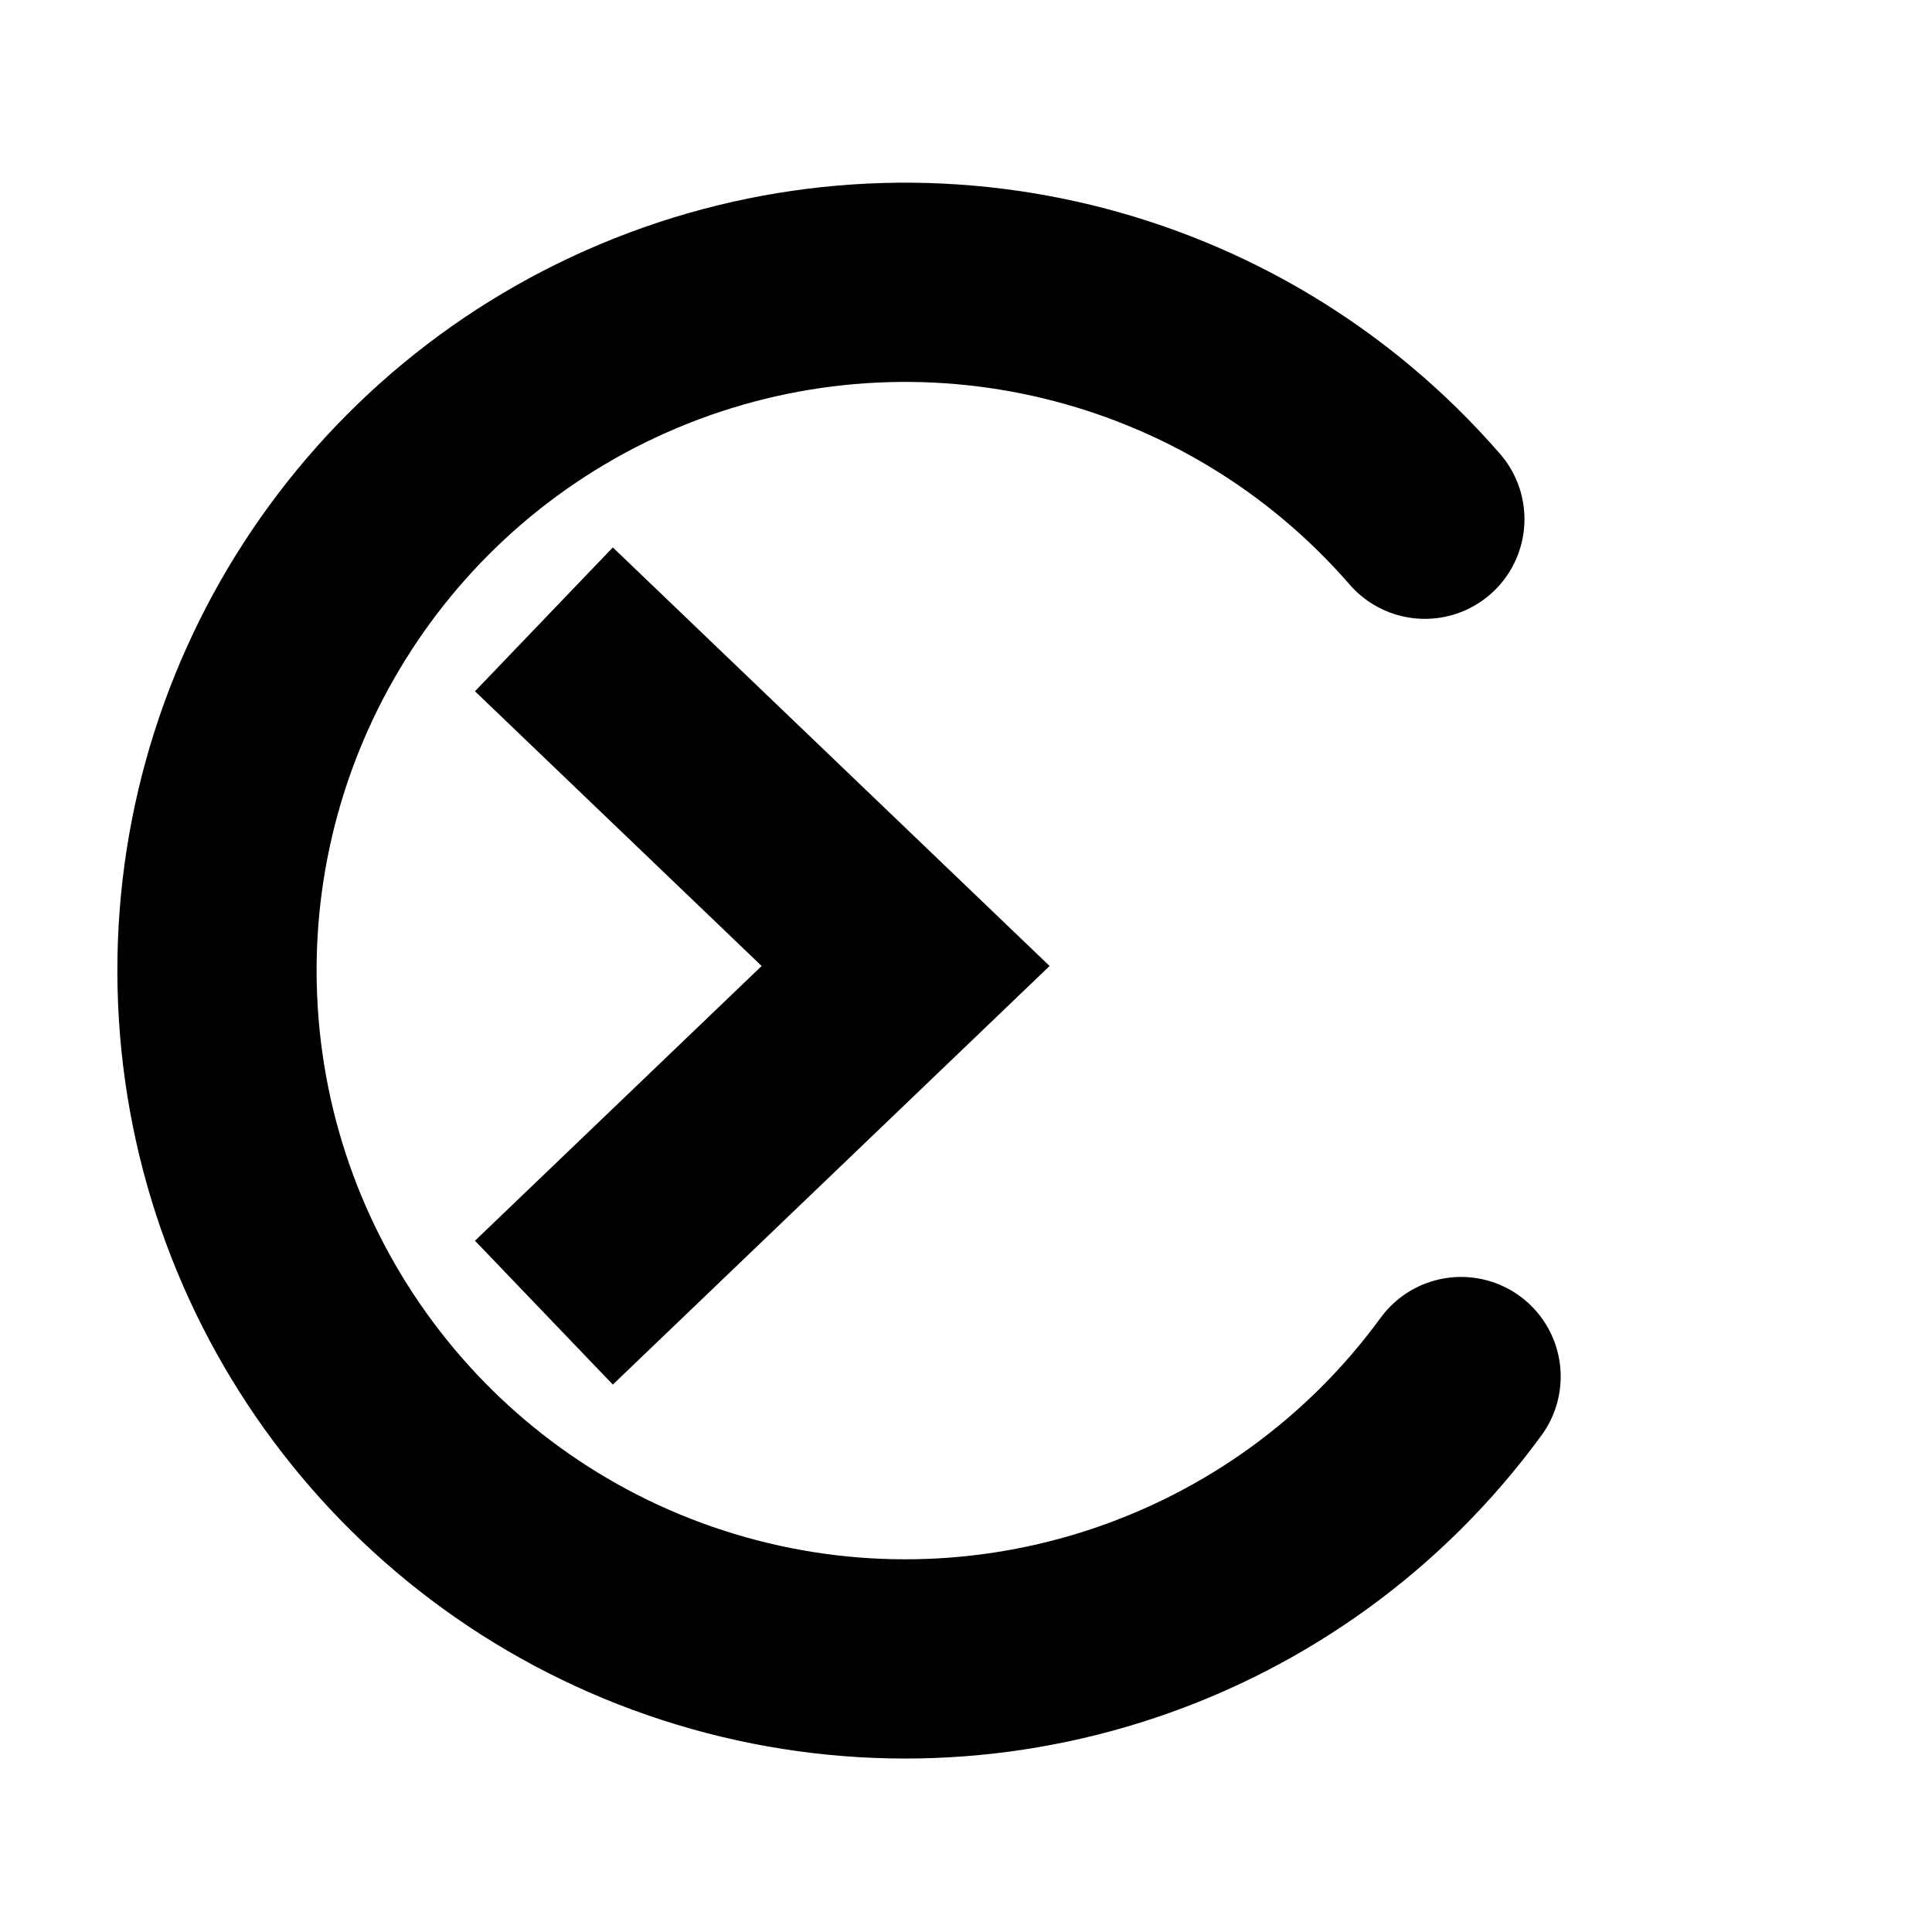
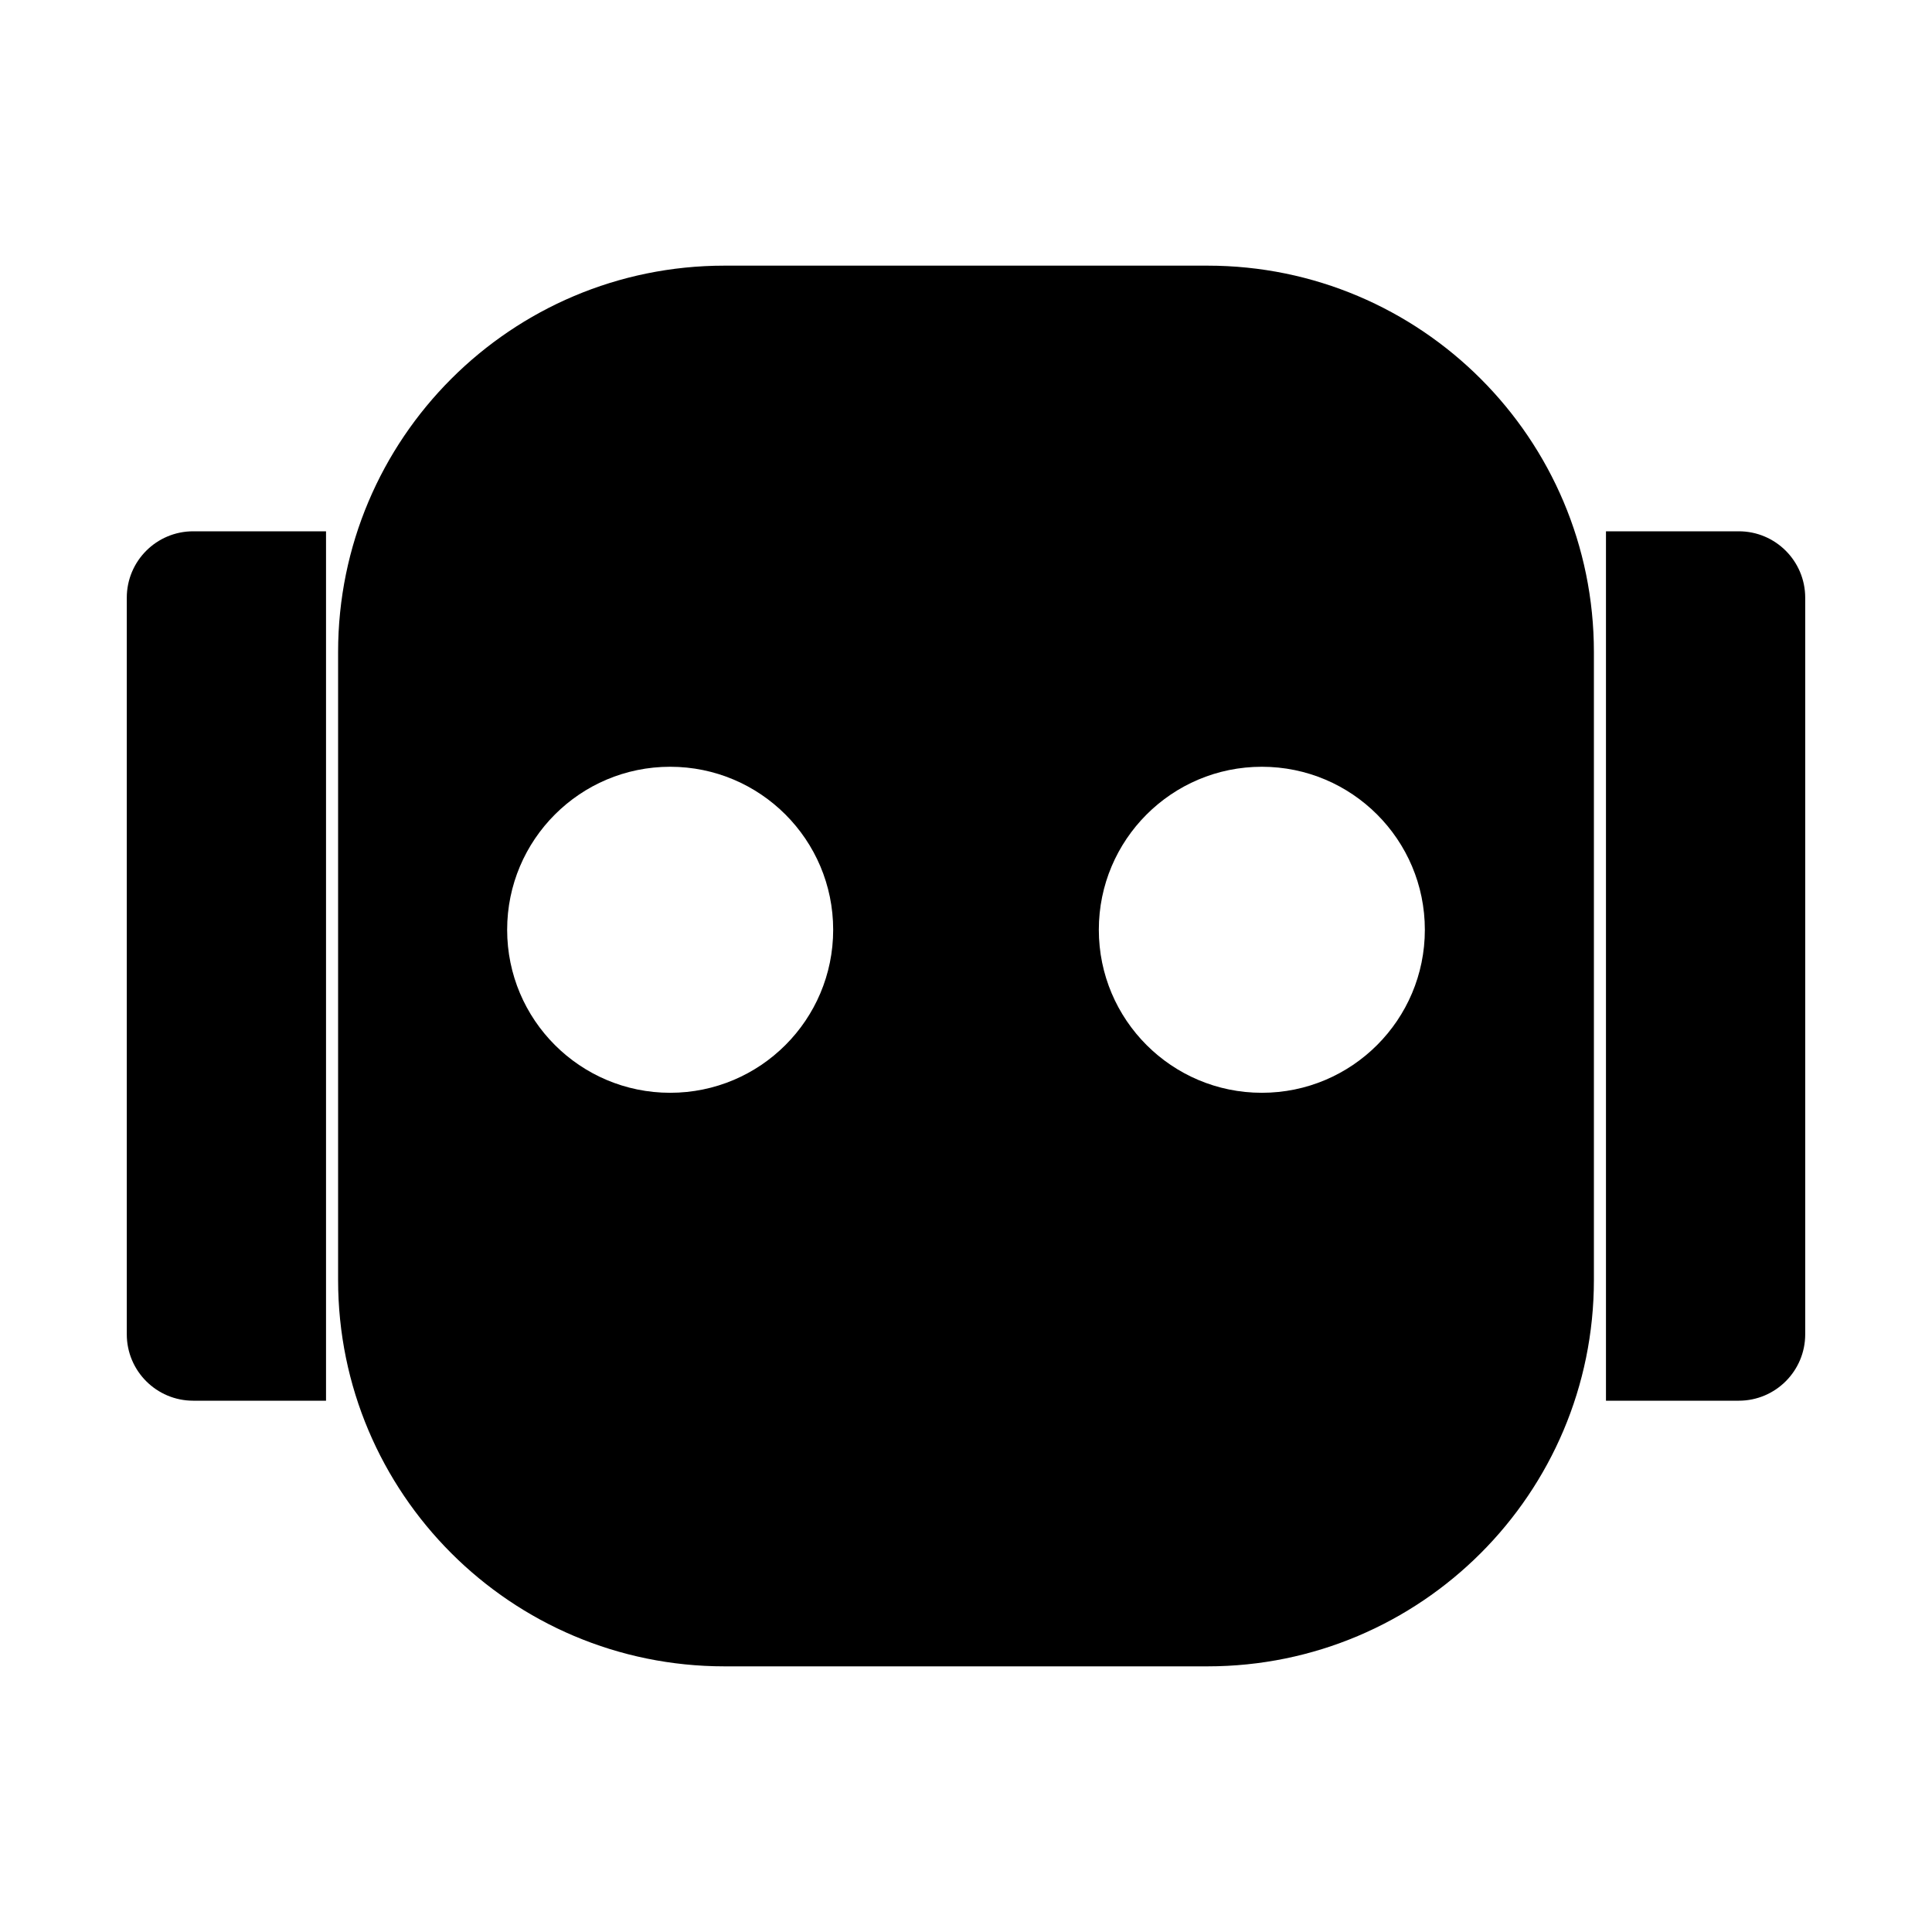
<svg xmlns="http://www.w3.org/2000/svg" width="16" height="16" viewBox="0 0 16 16">
-   <path d="M11.8 4.3A5.7 5.7 0 1 0 12.1 11.4" fill="none" stroke="#000" stroke-width="1.65" stroke-linecap="round" />
-   <path d="M5.1 5.7L7.5 8L5.1 10.3" fill="none" stroke="#000" stroke-width="1.65" stroke-linecap="square" stroke-linejoin="miter" />
+   <path d="M1.6 4.4 h1.1 v7.2 h-1.1 a0.55 0.55 0 0 1 -0.55 -0.55 v-6.1 a0.55 0.55 0 0 1 0.55 -0.55 z" />
+   <path d="M13.3 4.4 h1.1 a0.55 0.55 0 0 1 0.55 0.55 v6.1 a0.55 0.55 0 0 1 -0.55 0.55 h-1.1 z" />
+   <path d="M6.0 2.2 h4.0 a3.2 3.2 0 0 1 3.2 3.2 v5.2 a3.2 3.2 0 0 1 -3.2 3.2 h-4.0 a3.2 3.2 0 0 1 -3.2 -3.2 v-5.2 a3.2 3.2 0 0 1 3.2 -3.2 z            M5.55 6.35 a1.35 1.35 0 0 0 0 2.7 a1.35 1.35 0 0 0 0 -2.7 z            M10.45 6.35 a1.35 1.35 0 0 0 0 2.7 a1.35 1.35 0 0 0 0 -2.7 z" fill-rule="evenodd" />
</svg>
